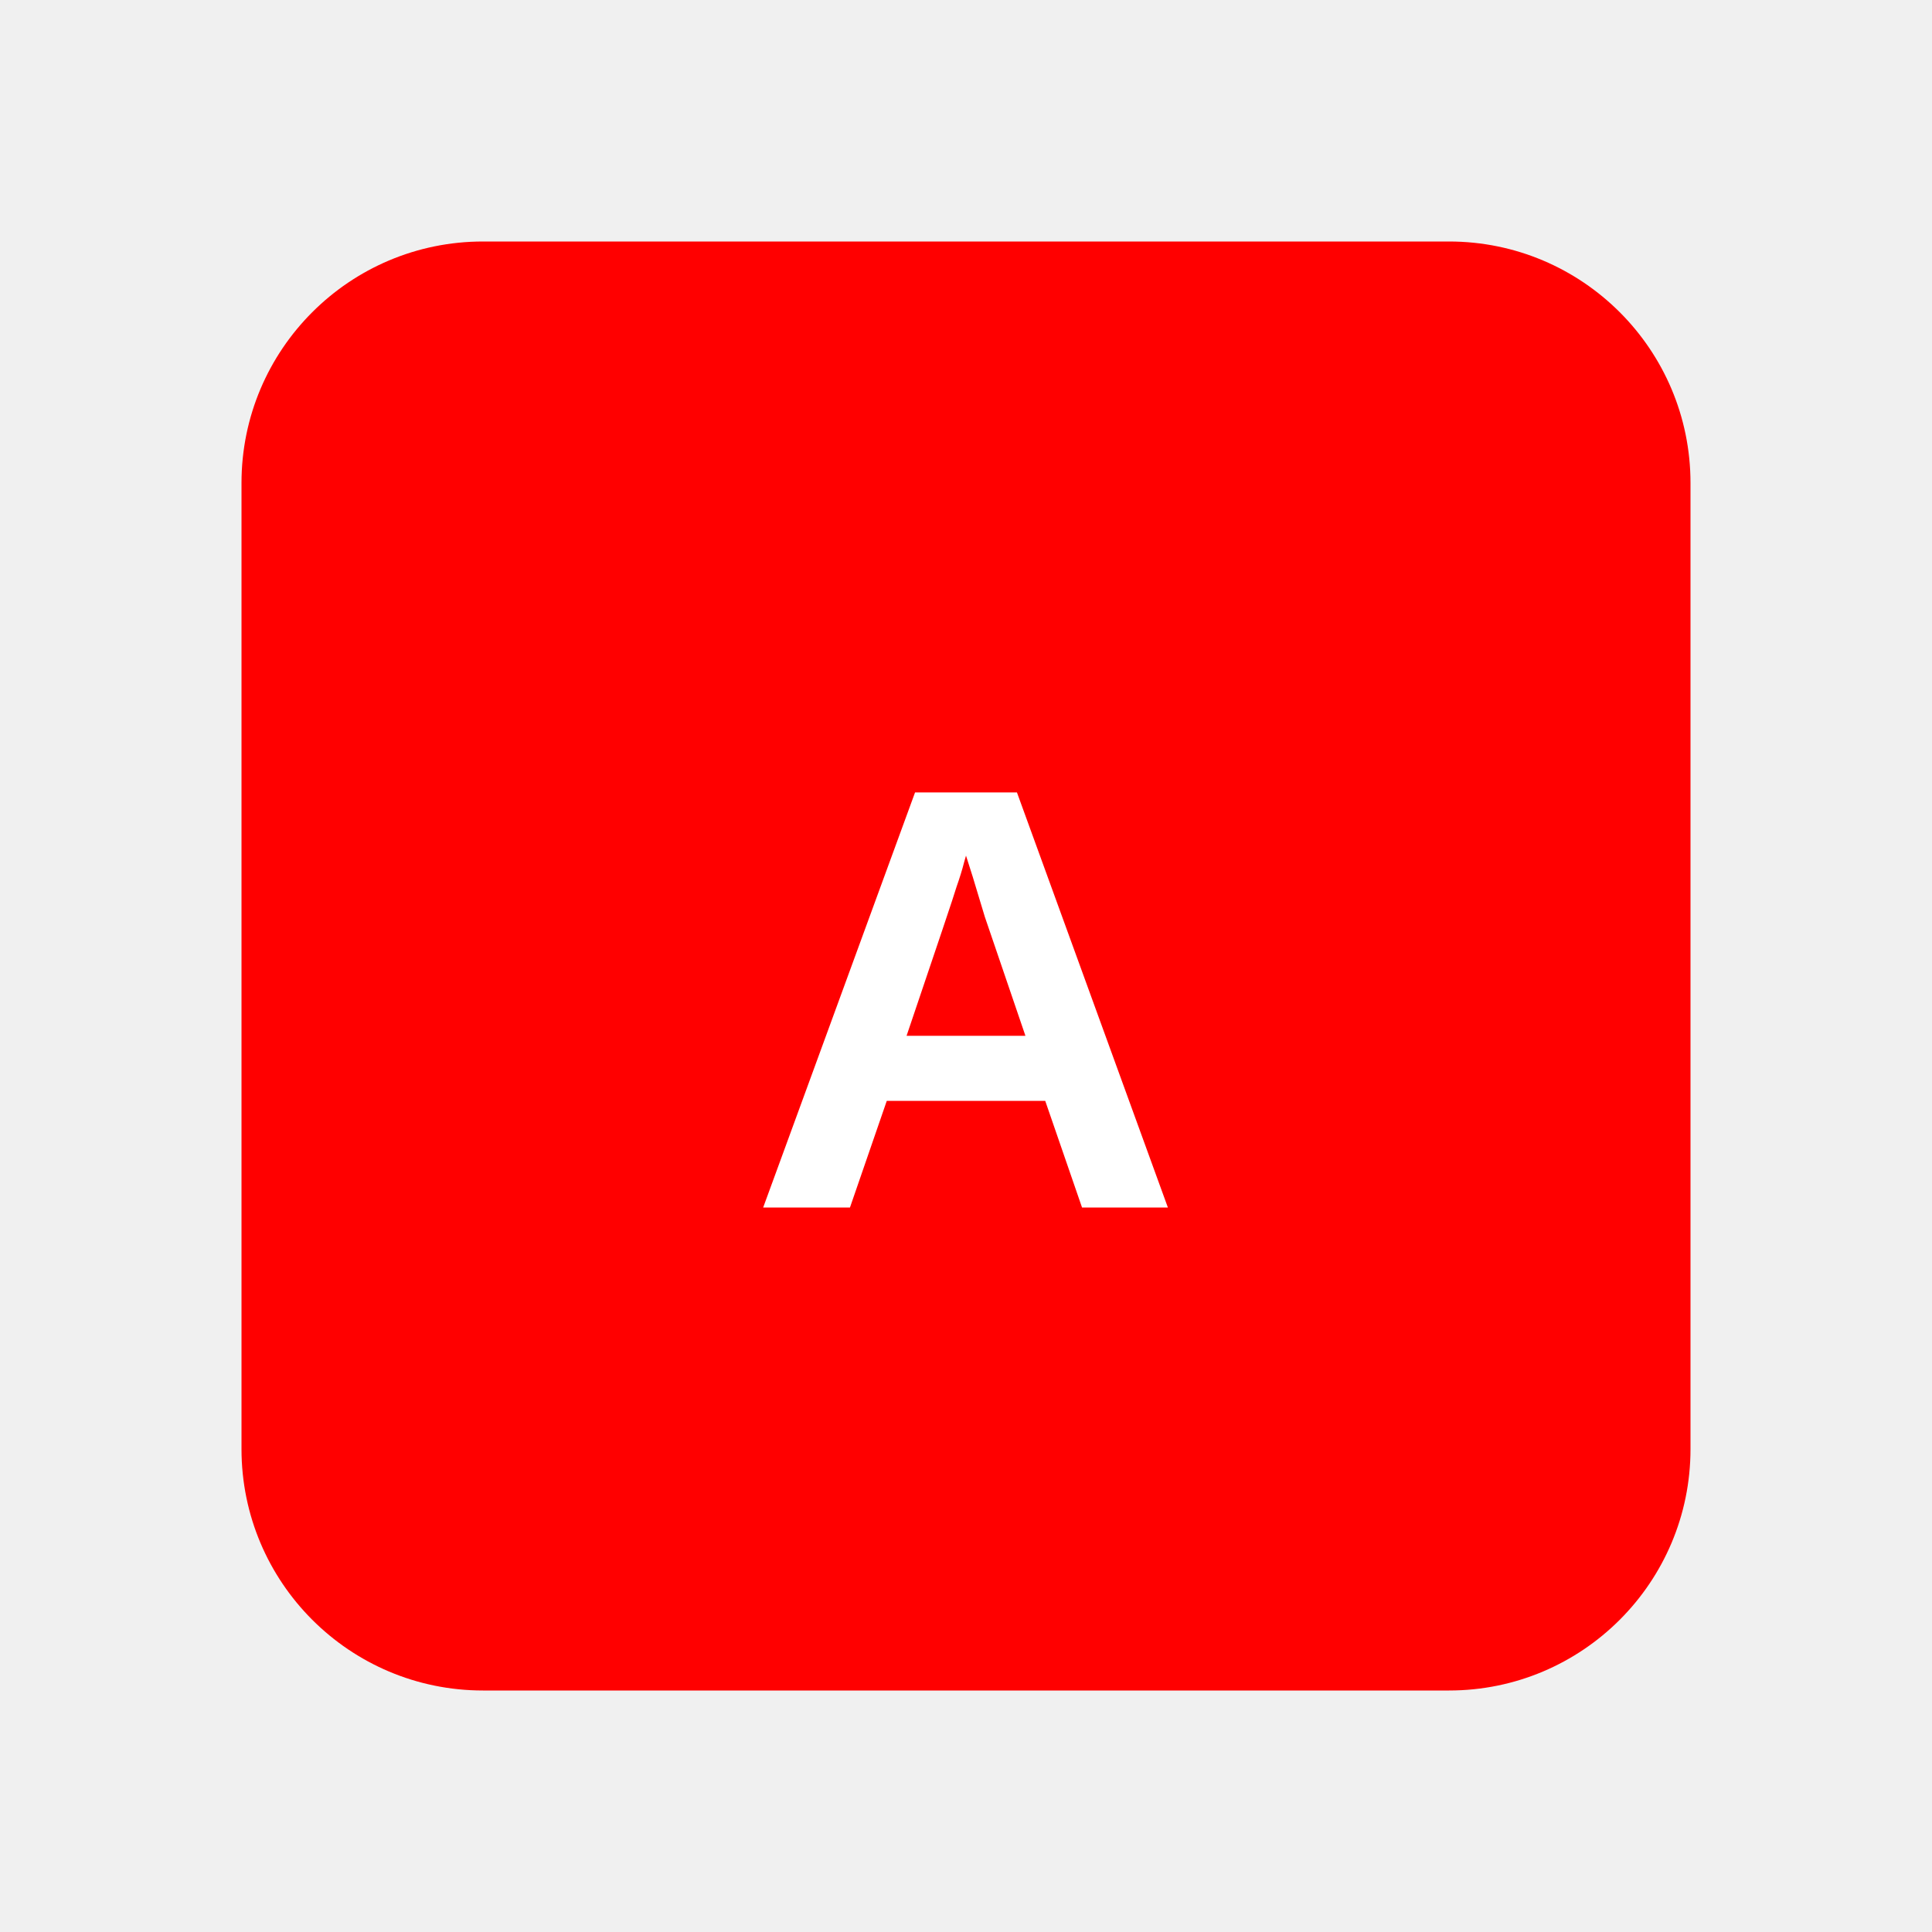
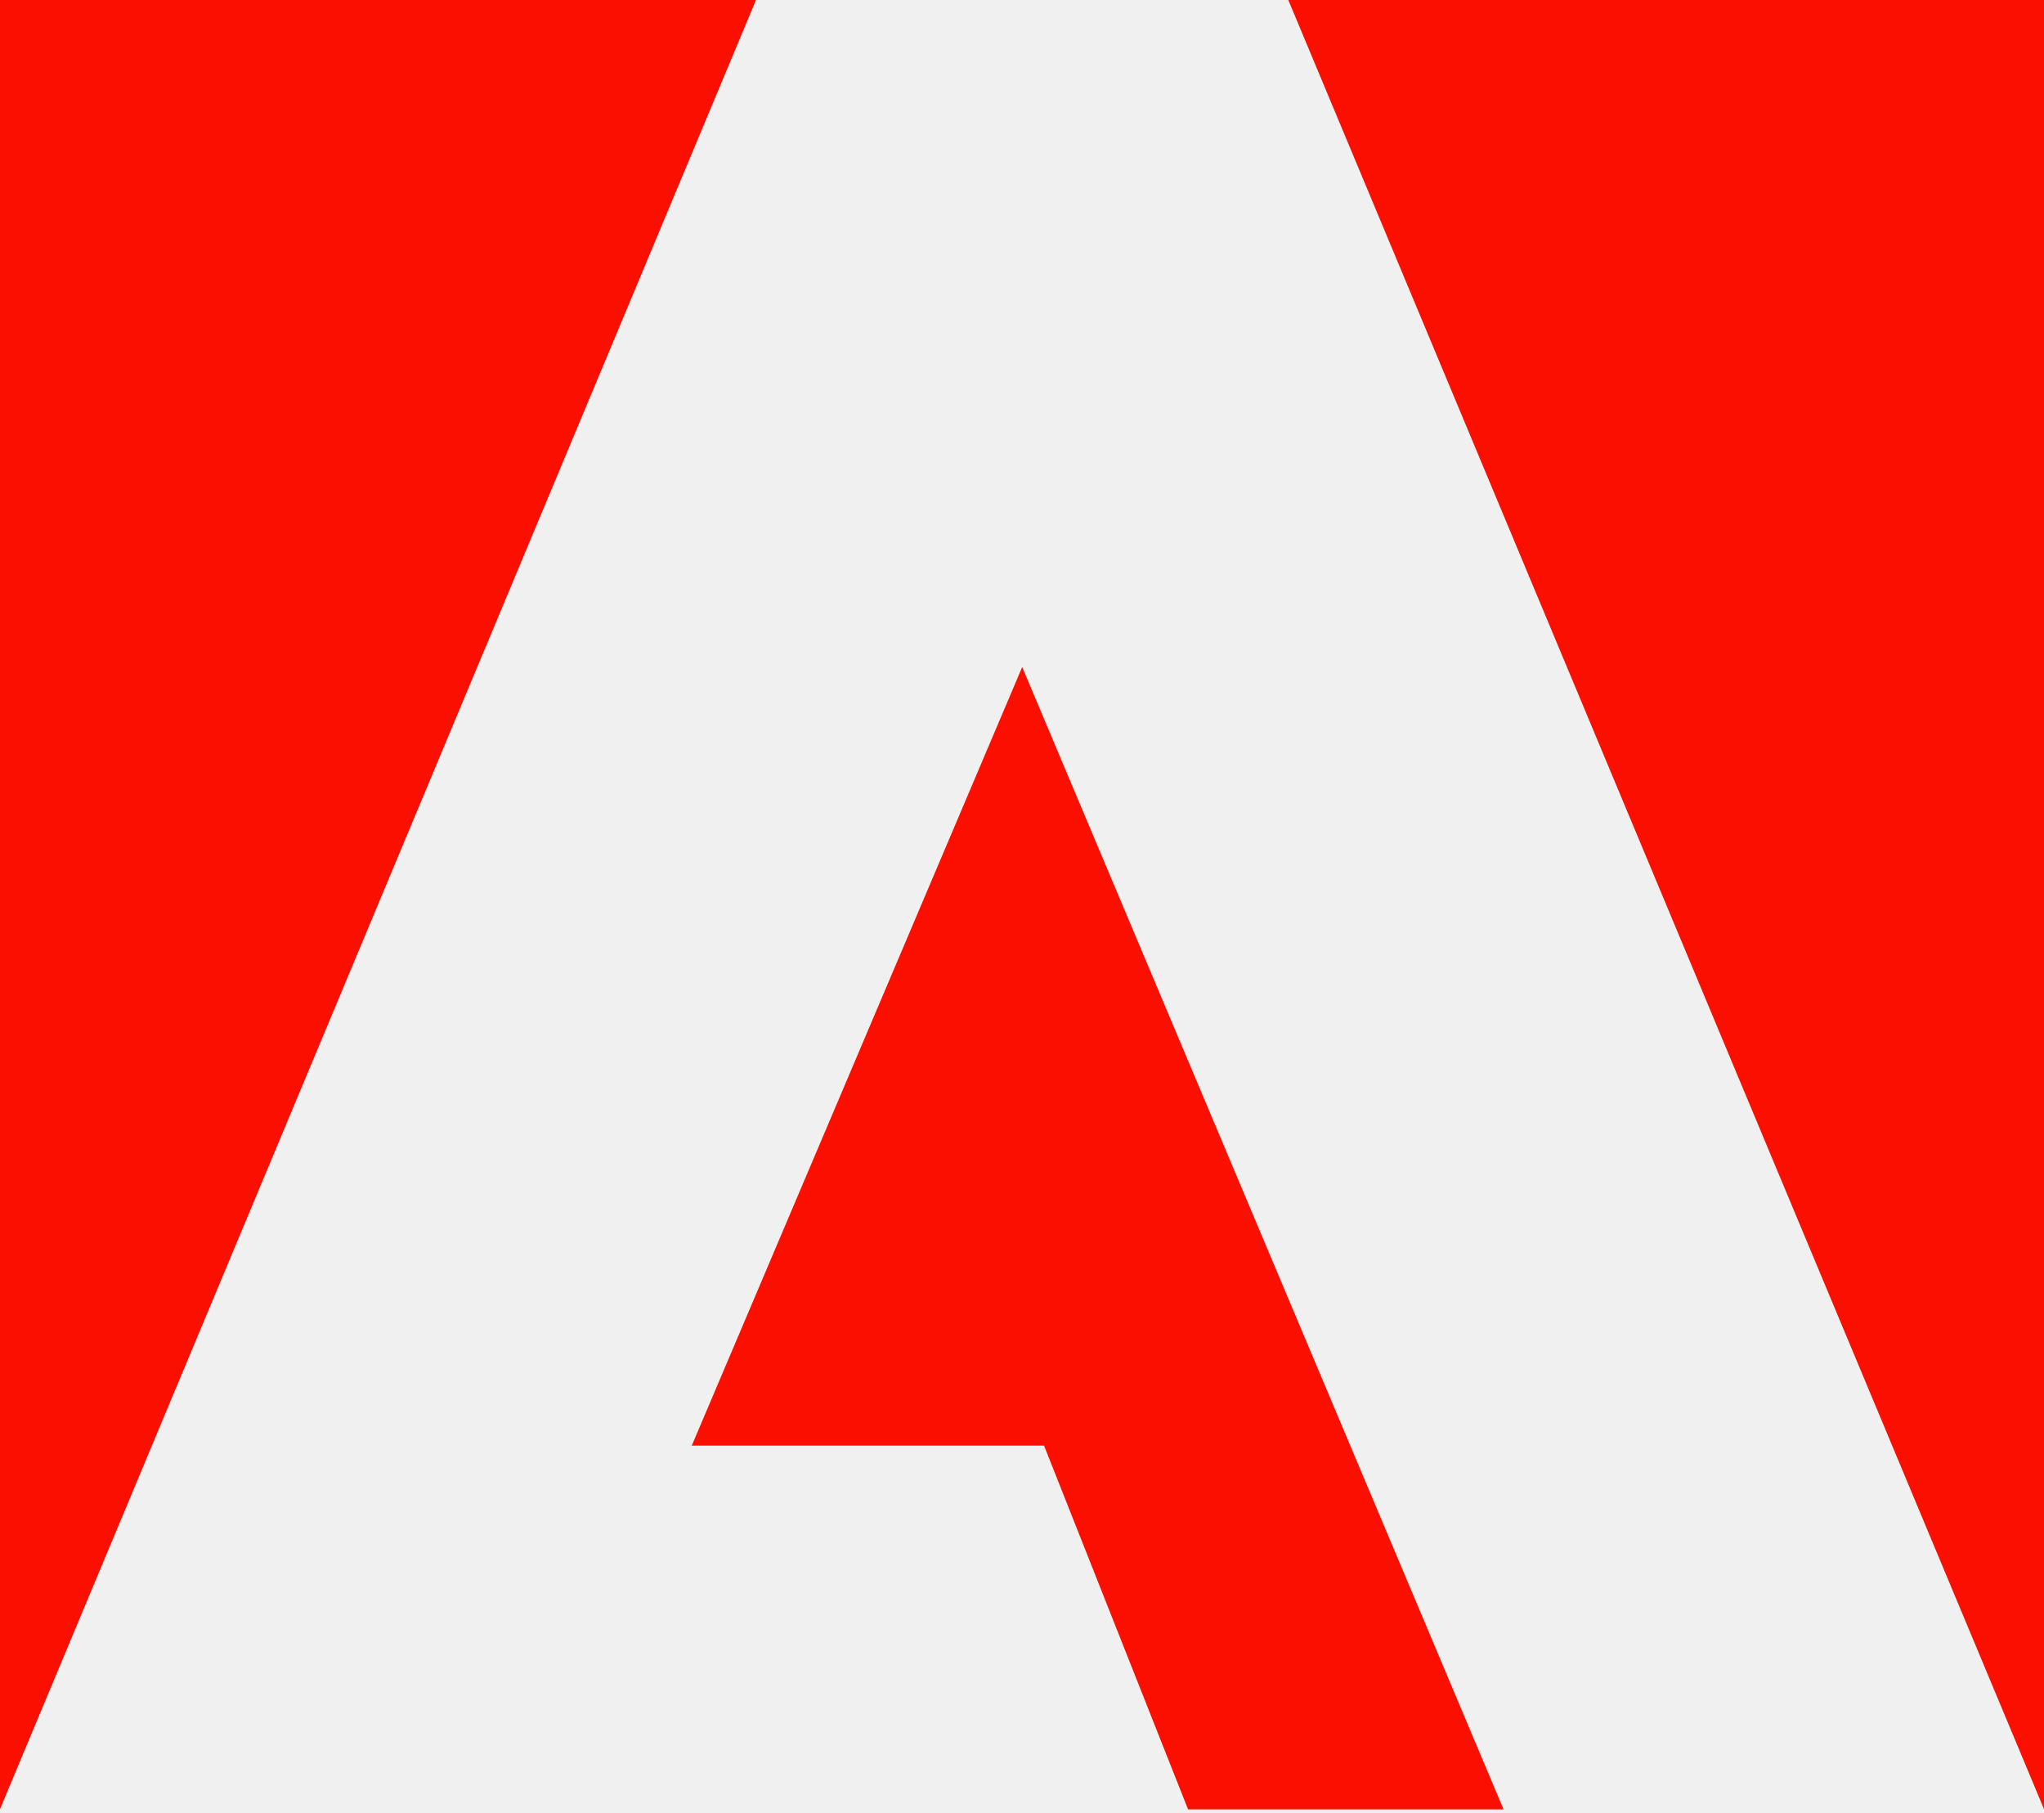
- <svg xmlns="http://www.w3.org/2000/svg" width="32" height="32" viewBox="0 0 32 32" fill="none">
-   <rect x="4" y="4" width="24" height="24" rx="4" fill="#FF0000" />
-   <text x="16" y="20" text-anchor="middle" fill="white" font-family="Arial, sans-serif" font-size="10" font-weight="bold">A</text>
+ <svg xmlns="http://www.w3.org/2000/svg" width="256px" height="227px" viewBox="0 0 256 227" version="1.1" preserveAspectRatio="xMidYMid">
+   <g>
+     <path d="M128.024,83.527 L188.312,226.569 L148.799,226.569 L130.761,181.015 L86.642,181.015 L128.024,83.527 Z M256,2.84217094e-14 L256,226.54 L161.353,2.84217094e-14 L256,2.84217094e-14 Z M94.684,2.84217094e-14 L0,226.54 L0,2.84217094e-14 L94.684,2.84217094e-14 Z" fill="#FA0F00" />
+   </g>
</svg>
